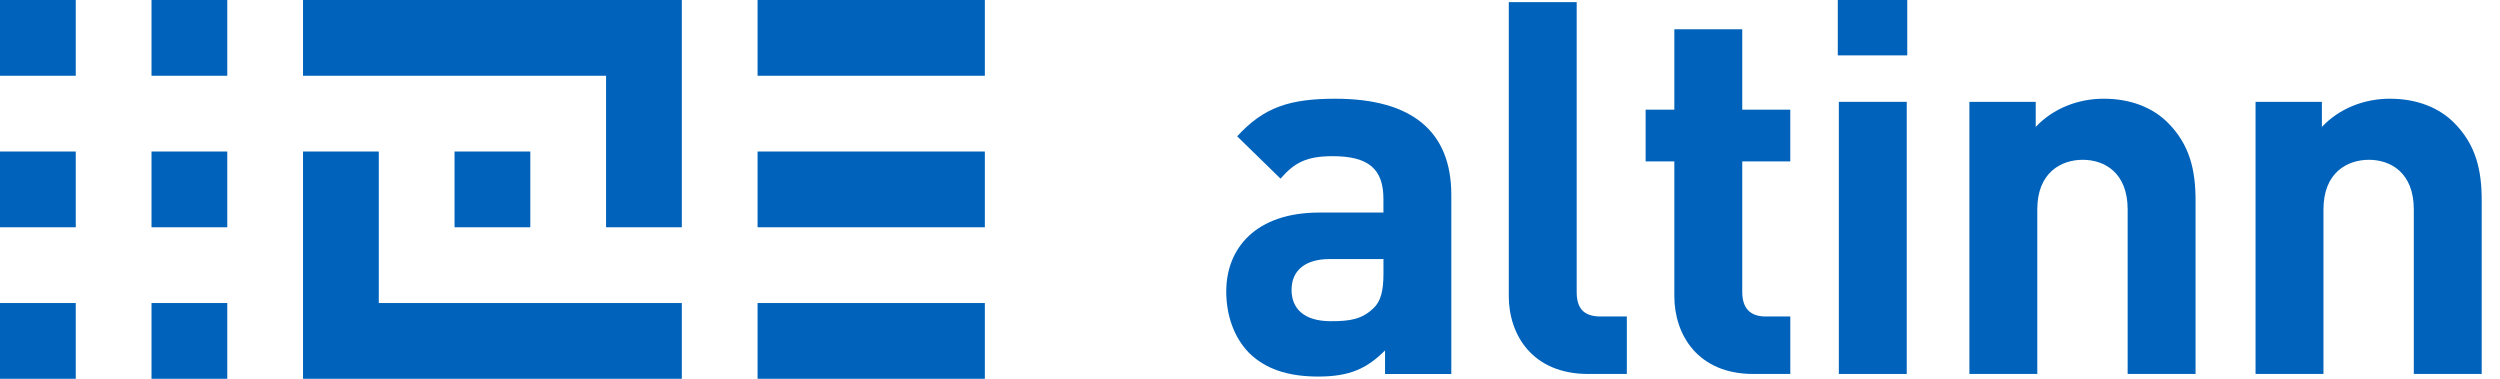
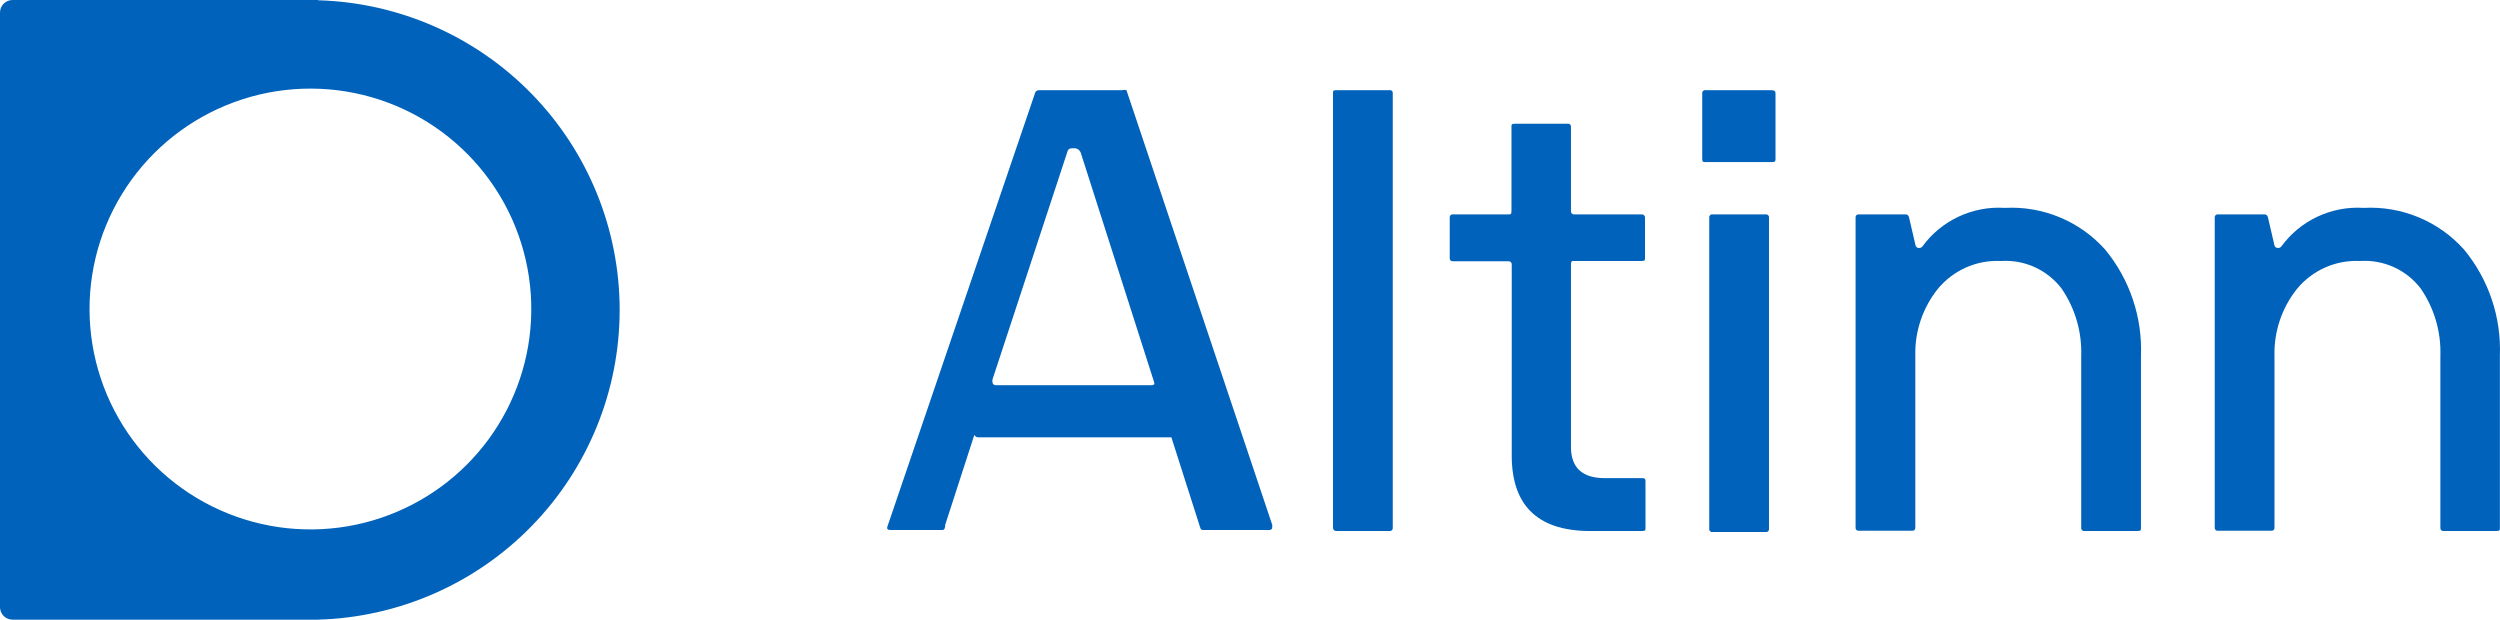
- <svg xmlns="http://www.w3.org/2000/svg" width="132px" height="20px" viewBox="0 0 132 20" version="1.1">
-   <g id="Desktop" transform="translate(-108, -20)" fill="#0062BA" class="svg-logo-color">
-     <g id="altinn-logo-blue" transform="translate(108, 20)">
-       <g id="altinn" transform="translate(64, 0)">
-         <path d="M9.13,19.745 L9.13,18.503 C8.164,19.468 7.254,19.882 5.6,19.882 C3.973,19.882 2.787,19.468 1.932,18.614 C1.159,17.814 0.746,16.657 0.746,15.387 C0.746,13.098 2.317,11.223 5.654,11.223 L9.045,11.223 L9.045,10.507 C9.045,8.935 8.273,8.246 6.37,8.246 C4.991,8.246 4.357,8.577 3.612,9.432 L1.323,7.198 C2.729,5.654 4.108,5.213 6.508,5.213 C10.534,5.213 12.629,6.922 12.629,10.287 L12.629,19.746 L9.13,19.746 L9.13,19.745 Z M9.047,13.678 L6.207,13.678 C4.91,13.678 4.194,14.285 4.194,15.304 C4.194,16.297 4.856,16.959 6.261,16.959 C7.254,16.959 7.889,16.876 8.524,16.269 C8.91,15.911 9.047,15.332 9.047,14.449 L9.047,13.678 L9.047,13.678 Z" id="Shape" />
-         <path d="M19.855,19.745 C16.905,19.745 15.664,17.676 15.664,15.636 L15.664,0.111 L19.249,0.111 L19.249,15.415 C19.249,16.27 19.608,16.711 20.518,16.711 L21.897,16.711 L21.897,19.745 L19.855,19.745 L19.855,19.745 Z" id="Shape" />
-         <path d="M28.569,19.745 C25.647,19.745 24.405,17.676 24.405,15.636 L24.405,8.521 L22.889,8.521 L22.889,5.791 L24.405,5.791 L24.405,1.545 L27.991,1.545 L27.991,5.791 L30.527,5.791 L30.527,8.521 L27.991,8.521 L27.991,15.415 C27.991,16.242 28.377,16.711 29.232,16.711 L30.528,16.711 L30.528,19.745 L28.569,19.745 L28.569,19.745 Z" id="Shape" />
-         <path d="M33.035,2.924 L33.035,0 L36.703,0 L36.703,2.924 L33.035,2.924 L33.035,2.924 Z M33.091,19.745 L33.091,5.377 L36.676,5.377 L36.676,19.745 L33.091,19.745 L33.091,19.745 Z" id="Shape" />
-         <path d="M48.34,19.745 L48.34,11.058 C48.34,9.1 47.098,8.437 45.969,8.437 C44.839,8.437 43.569,9.099 43.569,11.058 L43.569,19.744 L39.984,19.744 L39.984,5.377 L43.486,5.377 L43.486,6.7 C44.423,5.707 45.747,5.212 47.072,5.212 C48.505,5.212 49.664,5.681 50.463,6.48 C51.62,7.637 51.925,8.989 51.925,10.561 L51.925,19.744 L48.34,19.744 L48.34,19.745 Z" id="Shape" />
-         <path d="M63.449,19.745 L63.449,11.058 C63.449,9.1 62.208,8.437 61.078,8.437 C59.948,8.437 58.679,9.099 58.679,11.058 L58.679,19.744 L55.093,19.744 L55.093,5.377 L58.596,5.377 L58.596,6.7 C59.533,5.707 60.857,5.212 62.181,5.212 C63.615,5.212 64.773,5.681 65.573,6.48 C66.73,7.637 67.034,8.989 67.034,10.561 L67.034,19.744 L63.449,19.744 L63.449,19.745 Z" id="Shape" />
-       </g>
-       <g id="logoelement">
-         <rect id="Rectangle-35" x="40" y="0" width="12" height="4" />
-         <rect id="Rectangle-35" x="40" y="8" width="12" height="4" />
-         <rect id="Rectangle-35" x="40" y="16" width="12" height="4" />
-         <rect id="Rectangle-35" x="0" y="0" width="4" height="4" />
-         <rect id="Rectangle-35" x="0" y="8" width="4" height="4" />
-         <rect id="Rectangle-35" x="0" y="16" width="4" height="4" />
-         <rect id="Rectangle-35" x="8" y="0" width="4" height="4" />
-         <rect id="Rectangle-35" x="8" y="8" width="4" height="4" />
-         <rect id="Rectangle-35" x="8" y="16" width="4" height="4" />
-         <polygon id="Rectangle-32" points="16 0 36 0 36 12 32 12 32 4 16 4" />
-         <rect id="Rectangle-32" x="24" y="8" width="4" height="4" />
-         <polygon id="Rectangle-32" points="16 8 20 8 20 16 36 16 36 20 16 20" />
-       </g>
-     </g>
-   </g>
+ <svg xmlns="http://www.w3.org/2000/svg" width="117" height="29" viewBox="0 0 117 29" fill="none">
+   <path d="M14.883 0H0.587C0.432 0 0.282 0.062 0.172 0.172C0.062 0.282 0 0.431 0 0.586V28.414C0 28.569 0.062 28.718 0.172 28.828C0.282 28.938 0.432 29 0.587 29H14.883C18.663 28.893 22.253 27.319 24.889 24.612C27.525 21.906 29 18.28 29 14.506C29 10.732 27.525 7.106 24.889 4.4C22.253 1.693 18.663 0.119 14.883 0.012V0ZM16.28 24.628C14.118 24.999 11.892 24.674 9.927 23.699C7.962 22.725 6.358 21.151 5.349 19.206C4.339 17.261 3.976 15.046 4.312 12.882C4.649 10.718 5.666 8.717 7.218 7.168C8.77 5.619 10.776 4.604 12.944 4.268C15.113 3.933 17.333 4.295 19.282 5.302C21.23 6.31 22.807 7.91 23.784 9.871C24.761 11.832 25.087 14.053 24.715 16.211C24.352 18.312 23.347 20.249 21.837 21.756C20.326 23.263 18.385 24.266 16.28 24.628Z" fill="#0062BA" />
+   <path d="M48.63 4.22H52.518C52.584 4.202 52.653 4.202 52.718 4.22L59.543 24.569C59.543 24.721 59.543 24.803 59.39 24.803H56.312C56.254 24.803 56.195 24.803 56.16 24.663L54.821 20.466H45.776C45.738 20.467 45.701 20.456 45.67 20.435C45.638 20.414 45.614 20.384 45.6 20.349L44.237 24.557C44.237 24.721 44.194 24.803 44.108 24.803H41.676C41.551 24.803 41.5 24.757 41.524 24.663L48.454 4.314C48.473 4.284 48.499 4.26 48.529 4.243C48.56 4.227 48.595 4.219 48.63 4.22ZM46.61 18.028H53.893C54.01 18.028 54.049 17.977 54.01 17.876L50.58 7.15C50.557 7.086 50.514 7.03 50.457 6.992C50.4 6.954 50.332 6.935 50.263 6.939C50.11 6.939 50.016 6.939 49.969 7.056L46.445 17.77C46.43 17.942 46.484 18.028 46.61 18.028Z" fill="#0062BA" />
+   <path d="M65.181 4.36V24.71C65.183 24.729 65.18 24.748 65.174 24.765C65.167 24.783 65.157 24.8 65.144 24.813C65.13 24.826 65.114 24.837 65.096 24.843C65.078 24.85 65.059 24.852 65.04 24.85H62.538C62.518 24.852 62.499 24.849 62.48 24.843C62.462 24.837 62.445 24.827 62.431 24.814C62.416 24.8 62.405 24.784 62.397 24.766C62.389 24.748 62.385 24.729 62.385 24.71V4.36C62.385 4.267 62.385 4.22 62.538 4.22H65.028C65.048 4.216 65.068 4.217 65.088 4.222C65.107 4.228 65.125 4.238 65.14 4.252C65.155 4.265 65.166 4.282 65.173 4.301C65.18 4.32 65.183 4.34 65.181 4.36Z" fill="#0062BA" />
+   <path d="M77.009 22.506V24.71C77.009 24.804 77.009 24.85 76.857 24.85H74.601C72.041 24.905 70.756 23.733 70.749 21.334V12.378C70.75 12.359 70.748 12.339 70.741 12.321C70.735 12.303 70.725 12.286 70.712 12.271C70.698 12.257 70.682 12.245 70.664 12.238C70.646 12.23 70.627 12.226 70.608 12.226H67.988C67.969 12.228 67.95 12.225 67.932 12.219C67.914 12.213 67.898 12.202 67.884 12.189C67.871 12.175 67.861 12.159 67.854 12.141C67.848 12.123 67.845 12.104 67.847 12.085V10.175C67.845 10.156 67.848 10.137 67.854 10.119C67.861 10.101 67.871 10.085 67.884 10.071C67.898 10.058 67.914 10.047 67.932 10.041C67.95 10.034 67.969 10.032 67.988 10.034H70.596C70.69 10.034 70.737 10.034 70.737 9.882V5.931C70.737 5.838 70.737 5.791 70.889 5.791H73.38C73.399 5.789 73.418 5.791 73.436 5.798C73.454 5.804 73.47 5.814 73.483 5.828C73.497 5.841 73.507 5.857 73.514 5.875C73.52 5.893 73.522 5.912 73.521 5.931V9.882C73.519 9.901 73.522 9.921 73.528 9.939C73.534 9.957 73.544 9.974 73.558 9.989C73.571 10.003 73.587 10.014 73.605 10.022C73.623 10.03 73.642 10.034 73.662 10.034H76.833C76.853 10.032 76.872 10.035 76.891 10.041C76.909 10.047 76.926 10.057 76.941 10.071C76.955 10.084 76.966 10.1 76.974 10.118C76.982 10.136 76.986 10.155 76.986 10.175V12.074C76.986 12.167 76.986 12.214 76.833 12.214H73.662C73.568 12.214 73.521 12.214 73.521 12.367V20.912C73.521 21.889 74.049 22.377 75.106 22.377H76.821C76.962 22.365 77.009 22.412 77.009 22.506Z" fill="#0062BA" />
+   <path d="M83.094 4.36V7.432C83.094 7.525 83.094 7.584 82.941 7.584H79.805C79.711 7.584 79.664 7.584 79.664 7.432V4.36C79.662 4.342 79.665 4.322 79.671 4.305C79.677 4.287 79.688 4.27 79.701 4.257C79.715 4.244 79.731 4.233 79.749 4.227C79.767 4.22 79.786 4.218 79.805 4.22H82.883C83.035 4.22 83.094 4.267 83.094 4.36ZM82.789 10.221V24.757C82.79 24.776 82.788 24.795 82.782 24.812C82.775 24.83 82.765 24.847 82.751 24.86C82.738 24.873 82.722 24.884 82.704 24.89C82.686 24.897 82.667 24.899 82.648 24.897H80.134C80.115 24.899 80.096 24.897 80.078 24.89C80.06 24.884 80.044 24.873 80.03 24.86C80.017 24.847 80.006 24.83 80 24.812C79.993 24.795 79.991 24.776 79.993 24.757V10.175C79.991 10.156 79.993 10.136 80 10.119C80.006 10.101 80.017 10.085 80.03 10.071C80.044 10.058 80.06 10.047 80.078 10.041C80.096 10.034 80.115 10.032 80.134 10.034H82.648C82.667 10.032 82.686 10.034 82.704 10.041C82.722 10.047 82.738 10.058 82.751 10.071C82.765 10.085 82.775 10.101 82.782 10.119C82.788 10.136 82.79 10.156 82.789 10.175V10.221Z" fill="#0062BA" />
+   <path d="M86.97 10.034H89.202C89.202 10.034 89.308 10.034 89.343 10.175L89.648 11.487C89.656 11.521 89.676 11.552 89.704 11.573C89.732 11.594 89.766 11.606 89.801 11.605C89.835 11.608 89.87 11.603 89.901 11.588C89.932 11.574 89.958 11.551 89.977 11.523C90.415 10.926 90.997 10.449 91.668 10.136C92.339 9.822 93.079 9.682 93.818 9.729C94.698 9.681 95.576 9.831 96.39 10.168C97.203 10.505 97.93 11.02 98.517 11.675C99.671 13.073 100.269 14.847 100.197 16.657V24.71C100.197 24.803 100.197 24.85 100.044 24.85H97.542C97.523 24.852 97.504 24.85 97.486 24.843C97.468 24.837 97.452 24.827 97.438 24.813C97.425 24.8 97.415 24.784 97.408 24.766C97.402 24.748 97.399 24.729 97.401 24.71V16.657C97.439 15.53 97.114 14.42 96.473 13.492C96.142 13.063 95.711 12.723 95.218 12.5C94.724 12.277 94.183 12.179 93.642 12.214C93.083 12.187 92.525 12.29 92.014 12.516C91.502 12.742 91.05 13.084 90.694 13.515C89.983 14.402 89.609 15.51 89.637 16.645V24.698C89.638 24.717 89.636 24.736 89.63 24.754C89.623 24.772 89.613 24.788 89.599 24.802C89.586 24.815 89.57 24.825 89.552 24.832C89.534 24.838 89.515 24.84 89.496 24.839H86.982C86.963 24.84 86.944 24.838 86.926 24.832C86.908 24.825 86.892 24.815 86.878 24.802C86.865 24.788 86.854 24.772 86.848 24.754C86.842 24.736 86.839 24.717 86.841 24.698V10.175C86.839 10.157 86.841 10.139 86.847 10.122C86.853 10.105 86.862 10.089 86.874 10.076C86.887 10.062 86.901 10.052 86.918 10.045C86.934 10.037 86.952 10.034 86.97 10.034Z" fill="#0062BA" />
+   <path d="M103.791 10.034H105.999C105.999 10.034 106.105 10.034 106.14 10.175L106.446 11.487C106.454 11.521 106.474 11.552 106.501 11.573C106.529 11.594 106.563 11.606 106.599 11.605C106.633 11.608 106.667 11.603 106.698 11.588C106.729 11.574 106.756 11.551 106.775 11.523C107.213 10.926 107.794 10.449 108.465 10.136C109.137 9.822 109.876 9.682 110.616 9.729C111.495 9.681 112.374 9.831 113.187 10.168C114 10.505 114.727 11.02 115.314 11.675C116.469 13.073 117.067 14.847 116.994 16.657V24.71C116.994 24.803 116.994 24.85 116.841 24.85H114.351C114.332 24.852 114.313 24.85 114.295 24.843C114.277 24.837 114.261 24.827 114.247 24.813C114.234 24.8 114.224 24.784 114.217 24.766C114.211 24.748 114.208 24.729 114.21 24.71V16.657C114.249 15.53 113.923 14.42 113.282 13.492C112.952 13.063 112.521 12.723 112.027 12.5C111.533 12.277 110.992 12.179 110.451 12.214C109.892 12.187 109.335 12.29 108.823 12.516C108.311 12.742 107.859 13.084 107.503 13.515C106.792 14.402 106.418 15.51 106.446 16.645V24.698C106.448 24.717 106.445 24.736 106.439 24.754C106.432 24.772 106.422 24.788 106.409 24.802C106.395 24.815 106.379 24.825 106.361 24.832C106.343 24.838 106.324 24.84 106.305 24.839H103.791C103.772 24.84 103.753 24.838 103.735 24.832C103.717 24.825 103.701 24.815 103.687 24.802C103.674 24.788 103.664 24.772 103.657 24.754C103.651 24.736 103.648 24.717 103.65 24.698V10.175C103.648 10.156 103.651 10.136 103.657 10.119C103.664 10.101 103.674 10.085 103.687 10.071C103.701 10.058 103.717 10.047 103.735 10.041C103.753 10.034 103.772 10.032 103.791 10.034Z" fill="#0062BA" />
</svg>
